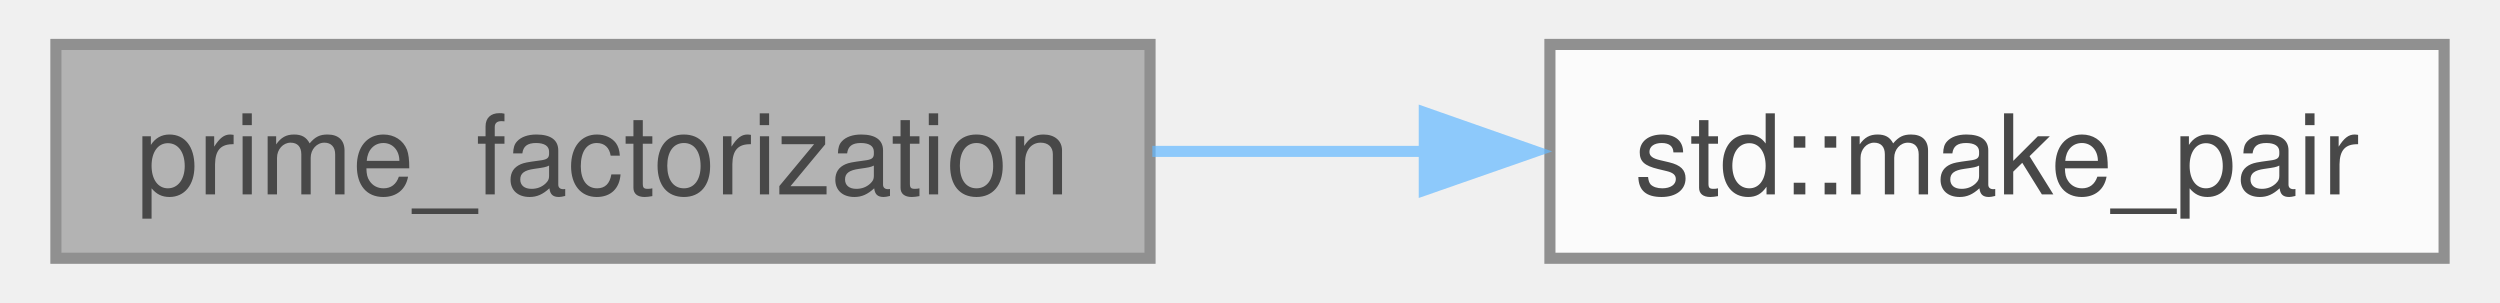
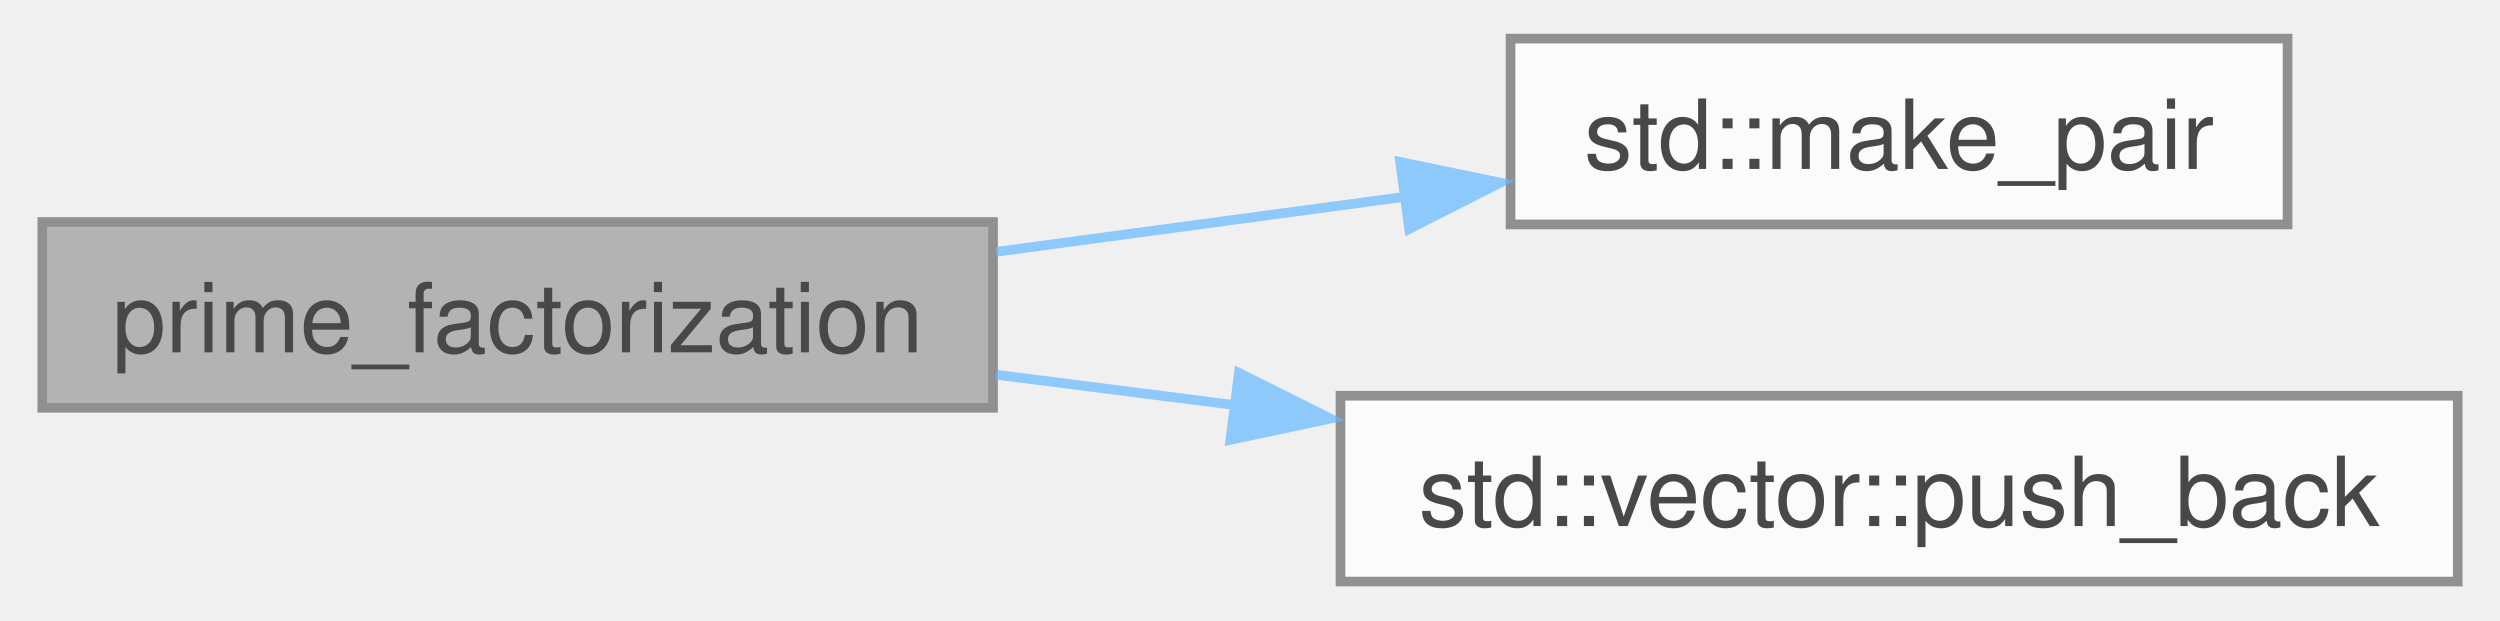
- <svg xmlns="http://www.w3.org/2000/svg" xmlns:xlink="http://www.w3.org/1999/xlink" width="223pt" height="27pt" viewBox="0.00 0.00 223.00 27.25">
+ <svg xmlns="http://www.w3.org/2000/svg" xmlns:xlink="http://www.w3.org/1999/xlink" width="258pt" height="64pt" viewBox="0.00 0.00 258.25 64.25">
  <svg id="main" version="1.1" xml:space="preserve">
    <style type="text/css">
.node, .edge {opacity: 0.7;}
.node.selected, .edge.selected {opacity: 1;}
.edge:hover path { stroke: red; }
.edge:hover polygon { stroke: red; fill: red; }
</style>
    <svg id="graph" class="graph">
-       <g id="graph0" class="graph" transform="scale(1 1) rotate(0) translate(4 23.25)">
+       <g id="graph0" class="graph" transform="scale(1 1) rotate(0) translate(4 60.25)">
        <g id="Node000001" class="node">
          <g id="a_Node000001">
            <a xlink:title=" ">
-               <polygon fill="#999999" stroke="#666666" points="98.5,-19.25 0,-19.25 0,0 98.5,0 98.5,-19.25" />
-               <text text-anchor="middle" x="49.25" y="-5.75" font-family="Helvetica,sans-Serif" font-size="10.00">prime_factorization</text>
+               <polygon fill="#999999" stroke="#666666" points="98.5,-37.25 0,-37.25 0,-18 98.5,-18 98.5,-37.25" />
+               <text text-anchor="middle" x="49.25" y="-23.75" font-family="Helvetica,sans-Serif" font-size="10.00">prime_factorization</text>
            </a>
          </g>
        </g>
        <g id="Node000002" class="node">
          <g id="a_Node000002">
            <a target="_blank" xlink:href="http://en.cppreference.com/w/cpp/utility/pair/make_pair.html#" xlink:title=" ">
-               <polygon fill="white" stroke="#666666" points="215,-19.25 134.5,-19.25 134.5,0 215,0 215,-19.25" />
-               <text text-anchor="middle" x="174.75" y="-5.75" font-family="Helvetica,sans-Serif" font-size="10.00">std::make_pair</text>
+               <polygon fill="white" stroke="#666666" points="232.62,-56.25 152.12,-56.25 152.12,-37 232.62,-37 232.62,-56.25" />
+               <text text-anchor="middle" x="192.38" y="-42.75" font-family="Helvetica,sans-Serif" font-size="10.00">std::make_pair</text>
            </a>
          </g>
        </g>
        <g id="edge1_Node000001_Node000002" class="edge">
          <g id="a_edge1_Node000001_Node000002">
            <a xlink:title=" ">
-               <path fill="none" stroke="#63b8ff" d="M98.71,-9.62C106.79,-9.62 115.19,-9.62 123.32,-9.62" />
-               <polygon fill="#63b8ff" stroke="#63b8ff" points="123.19,-13.13 133.19,-9.62 123.19,-6.13 123.19,-13.13" />
+               <path fill="none" stroke="#63b8ff" d="M98.82,-34.16C112.53,-36.01 127.48,-38.02 141.28,-39.88" />
+               <polygon fill="#63b8ff" stroke="#63b8ff" points="140.68,-43.47 151.06,-41.33 141.62,-36.53 140.68,-43.47" />
+             </a>
+           </g>
+         </g>
+         <g id="Node000003" class="node">
+           <g id="a_Node000003">
+             <a target="_blank" xlink:href="http://en.cppreference.com/w/cpp/container/vector/push_back.html#" xlink:title=" ">
+               <polygon fill="white" stroke="#666666" points="250.25,-19.25 134.5,-19.25 134.5,0 250.25,0 250.25,-19.25" />
+               <text text-anchor="middle" x="192.38" y="-5.75" font-family="Helvetica,sans-Serif" font-size="10.00">std::vector::push_back</text>
+             </a>
+           </g>
+         </g>
+         <g id="edge2_Node000001_Node000003" class="edge">
+           <g id="a_edge2_Node000001_Node000003">
+             <a xlink:title=" ">
+               <path fill="none" stroke="#63b8ff" d="M98.82,-21.43C106.8,-20.41 115.2,-19.34 123.55,-18.28" />
+               <polygon fill="#63b8ff" stroke="#63b8ff" points="123.98,-21.62 133.46,-16.88 123.09,-14.68 123.98,-21.62" />
            </a>
          </g>
        </g>
      </g>
    </svg>
  </svg>
  <style type="text/css">

[data-mouse-over-selected='false'] { opacity: 0.7; }
[data-mouse-over-selected='true']  { opacity: 1.0; }

</style>
</svg>
